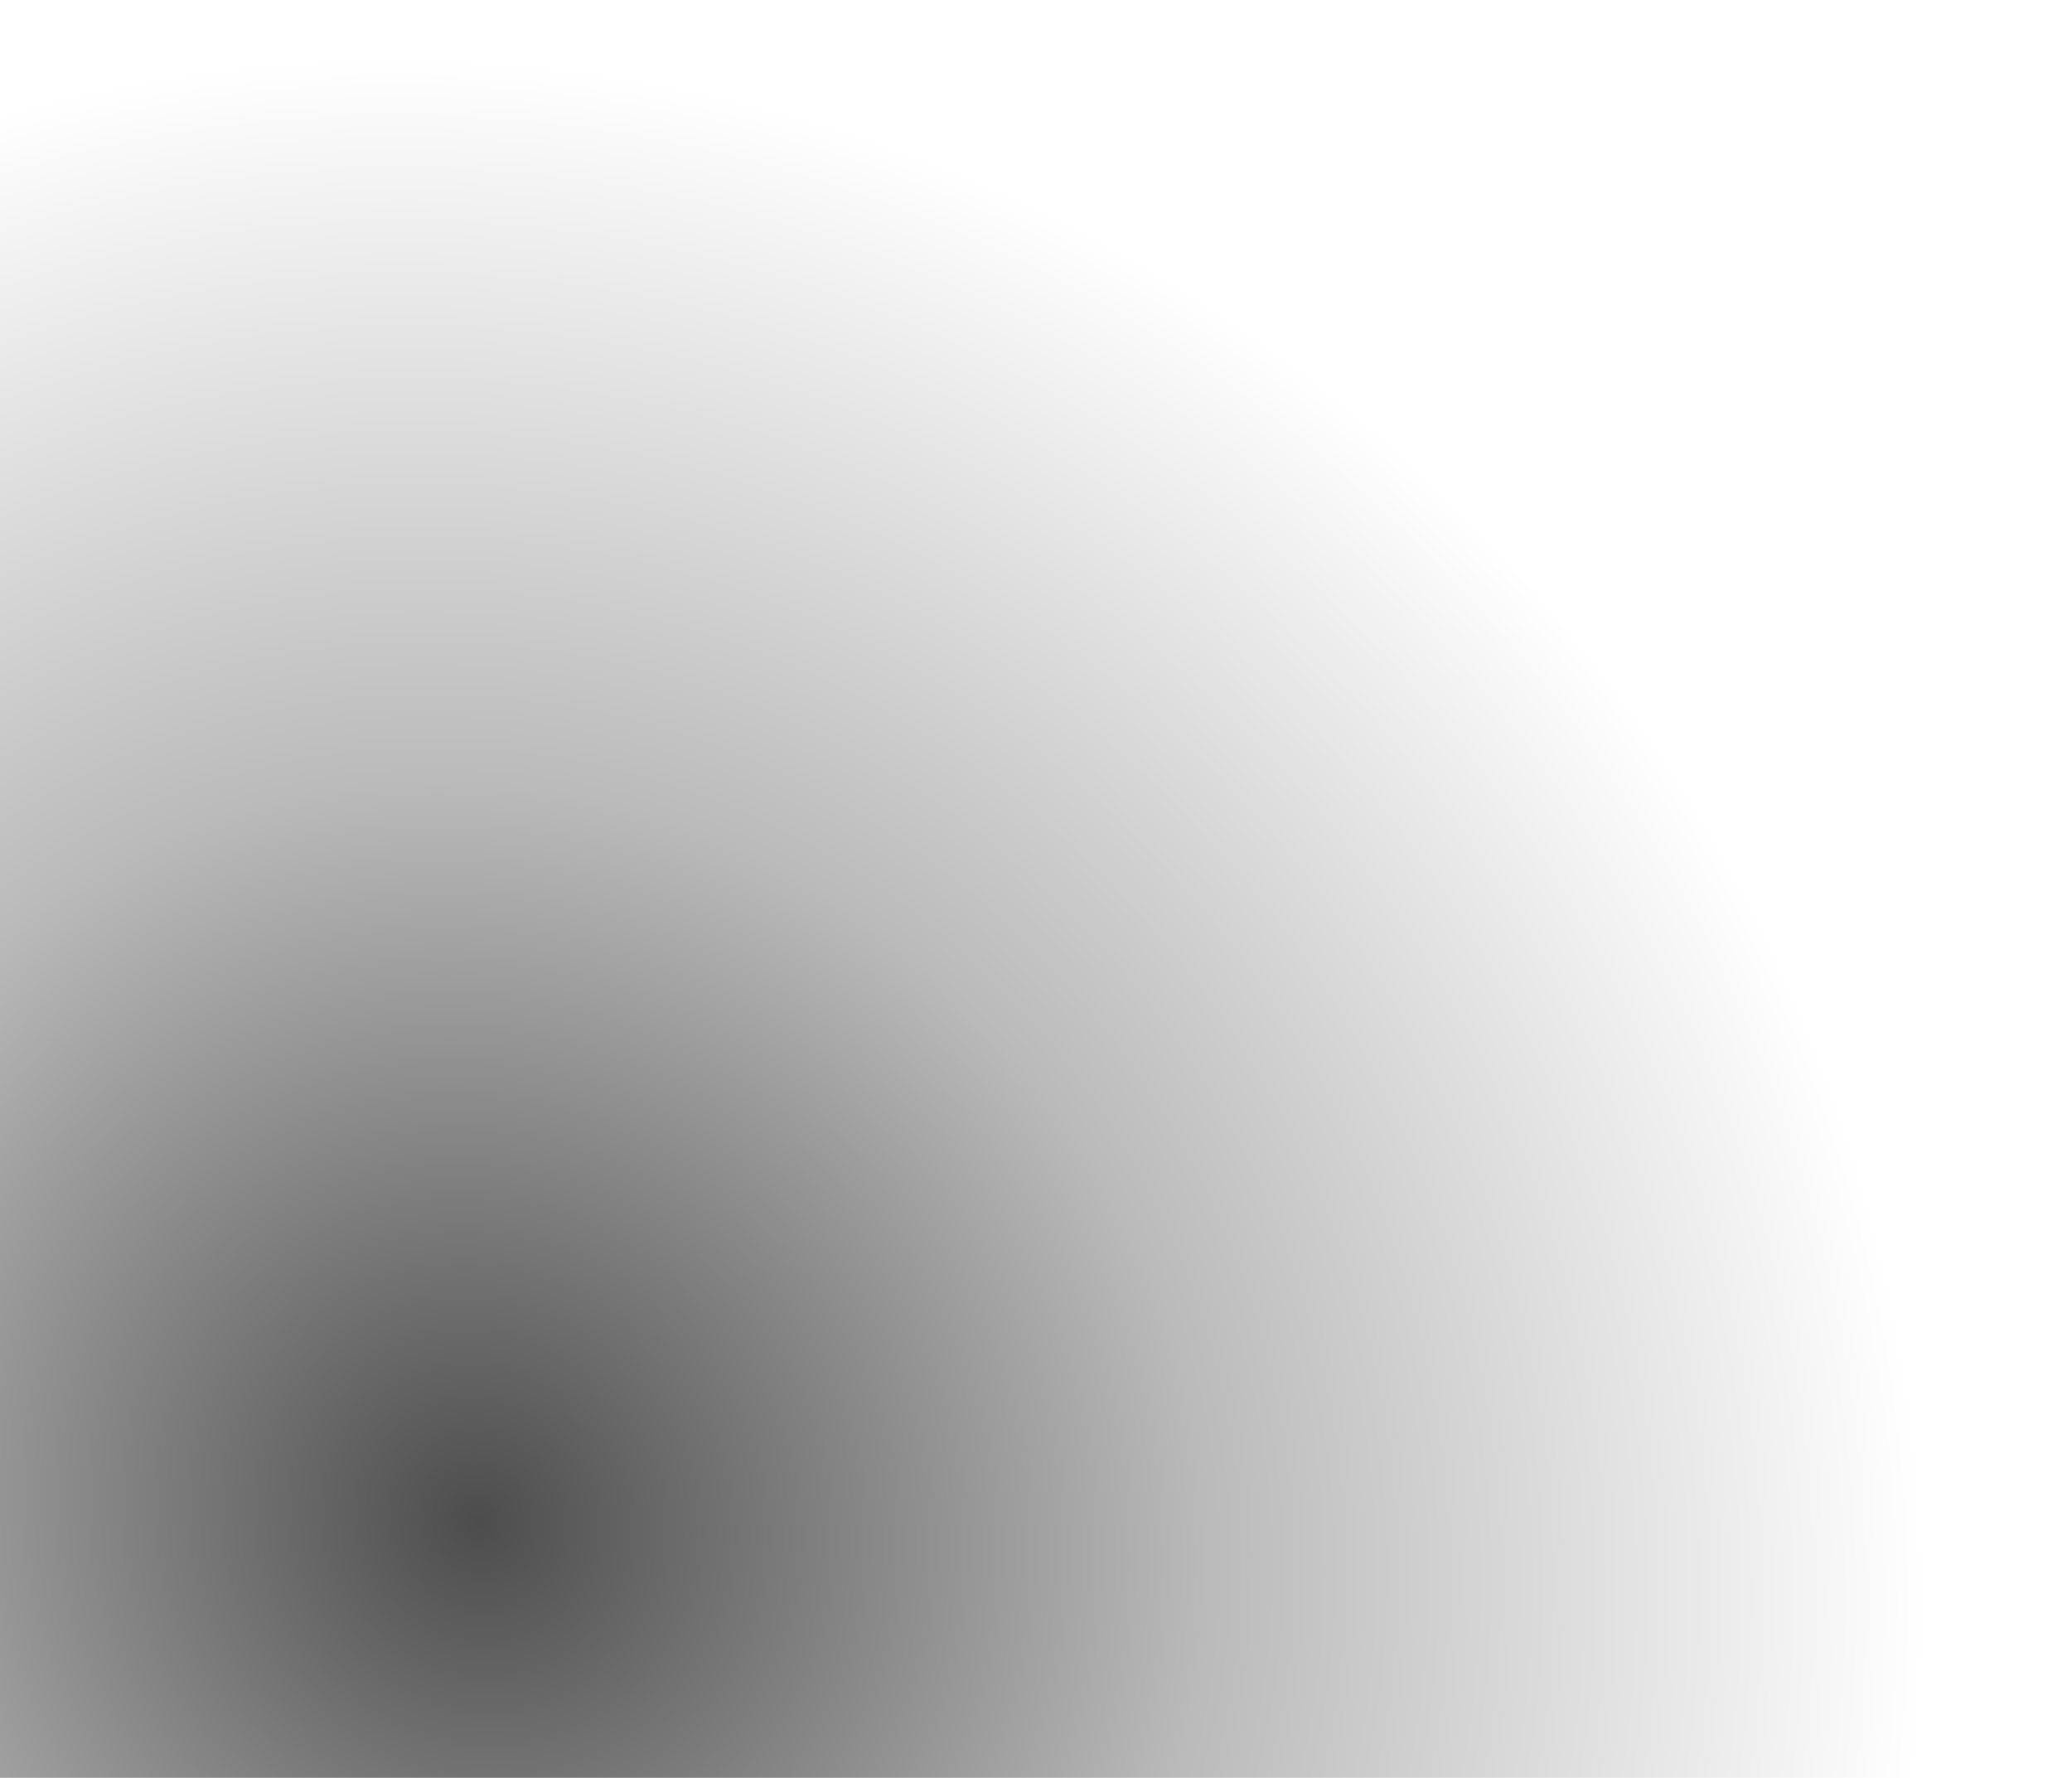
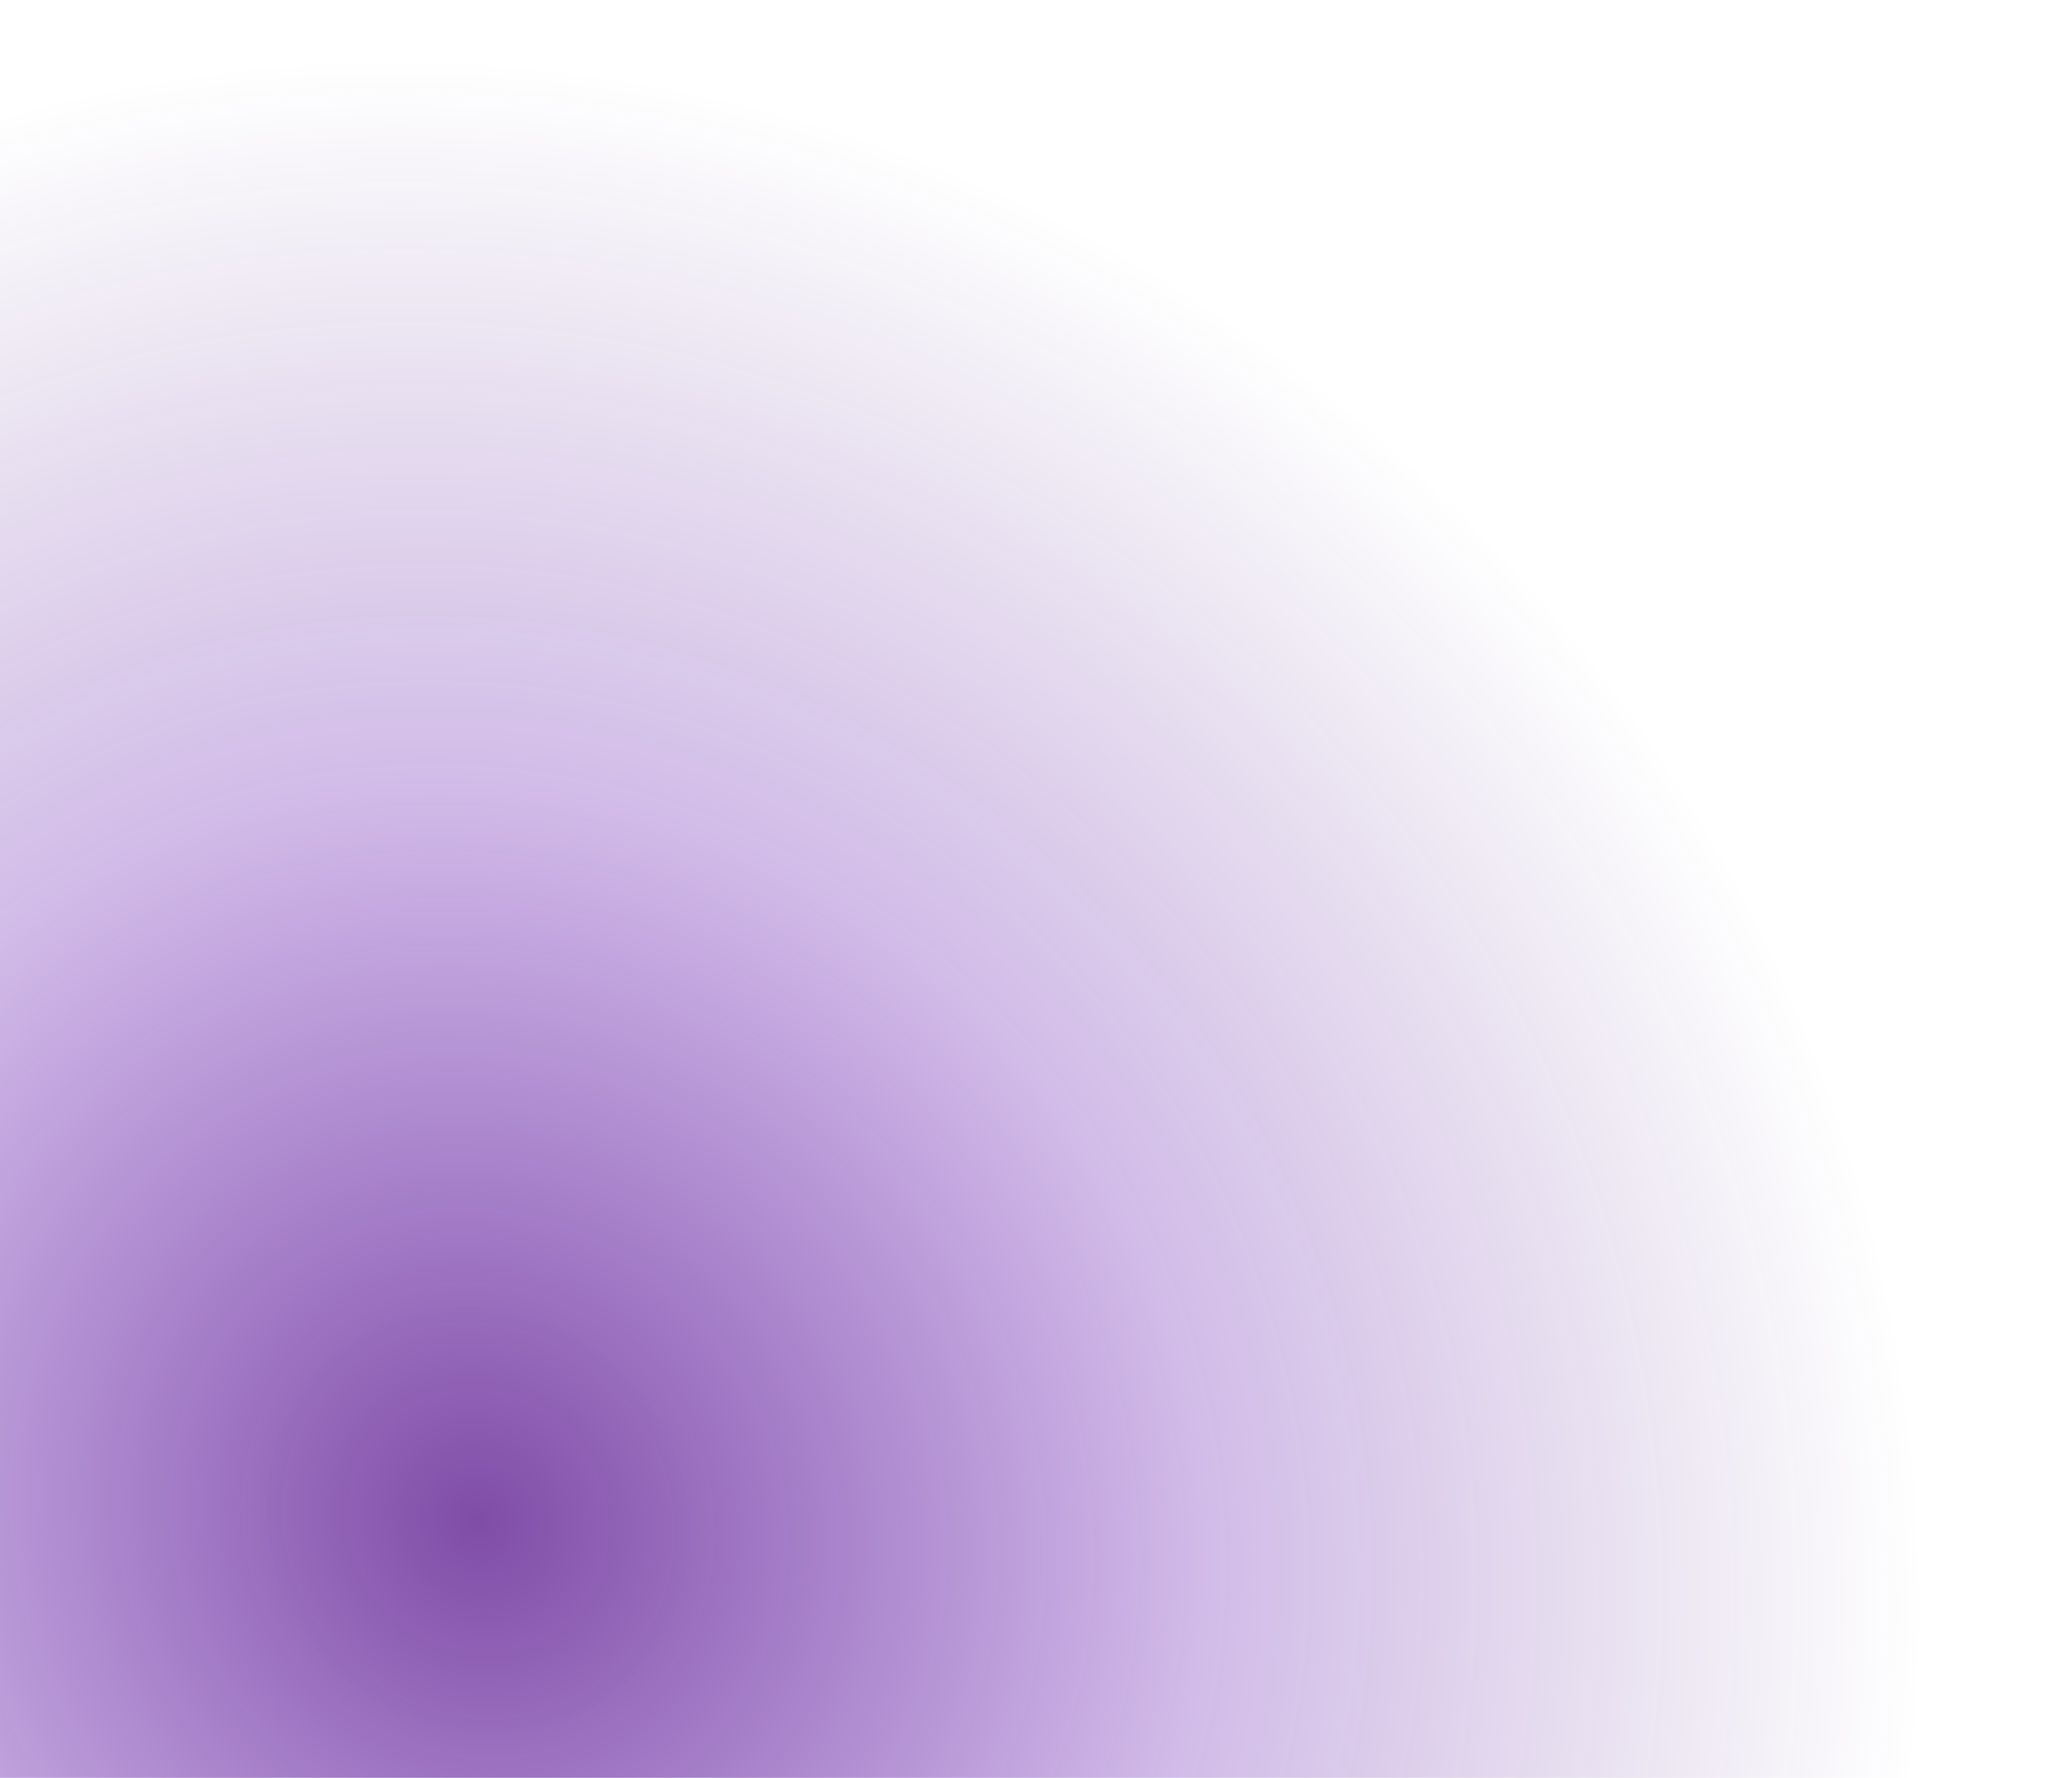
<svg xmlns="http://www.w3.org/2000/svg" width="366" height="314" viewBox="0 0 366 314" fill="none">
  <path d="M3.40006e-05 3.715L0 314H365.029C362.405 140.132 221.683 0 48.472 0C31.99 0 15.803 1.269 3.40006e-05 3.715Z" fill="url(#paint0_radial_5370_31275)" />
  <defs>
    <radialGradient id="paint0_radial_5370_31275" cx="0" cy="0" r="1" gradientUnits="userSpaceOnUse" gradientTransform="translate(82.4085 266.913) rotate(-51.8065) scale(249.597 264.507)">
-       <stop stopColor="#480080" stop-opacity="0.7" />
-       <stop offset="0.504" stopColor="#5703AB" stop-opacity="0.27" />
-       <stop offset="1" stopColor="#36006C" stop-opacity="0" />
+       <stop stop-color="#480080" stop-opacity="0.7" />
+       <stop offset="0.504" stop-color="#5703AB" stop-opacity="0.27" />
+       <stop offset="1" stop-color="#36006C" stop-opacity="0" />
    </radialGradient>
  </defs>
</svg>
